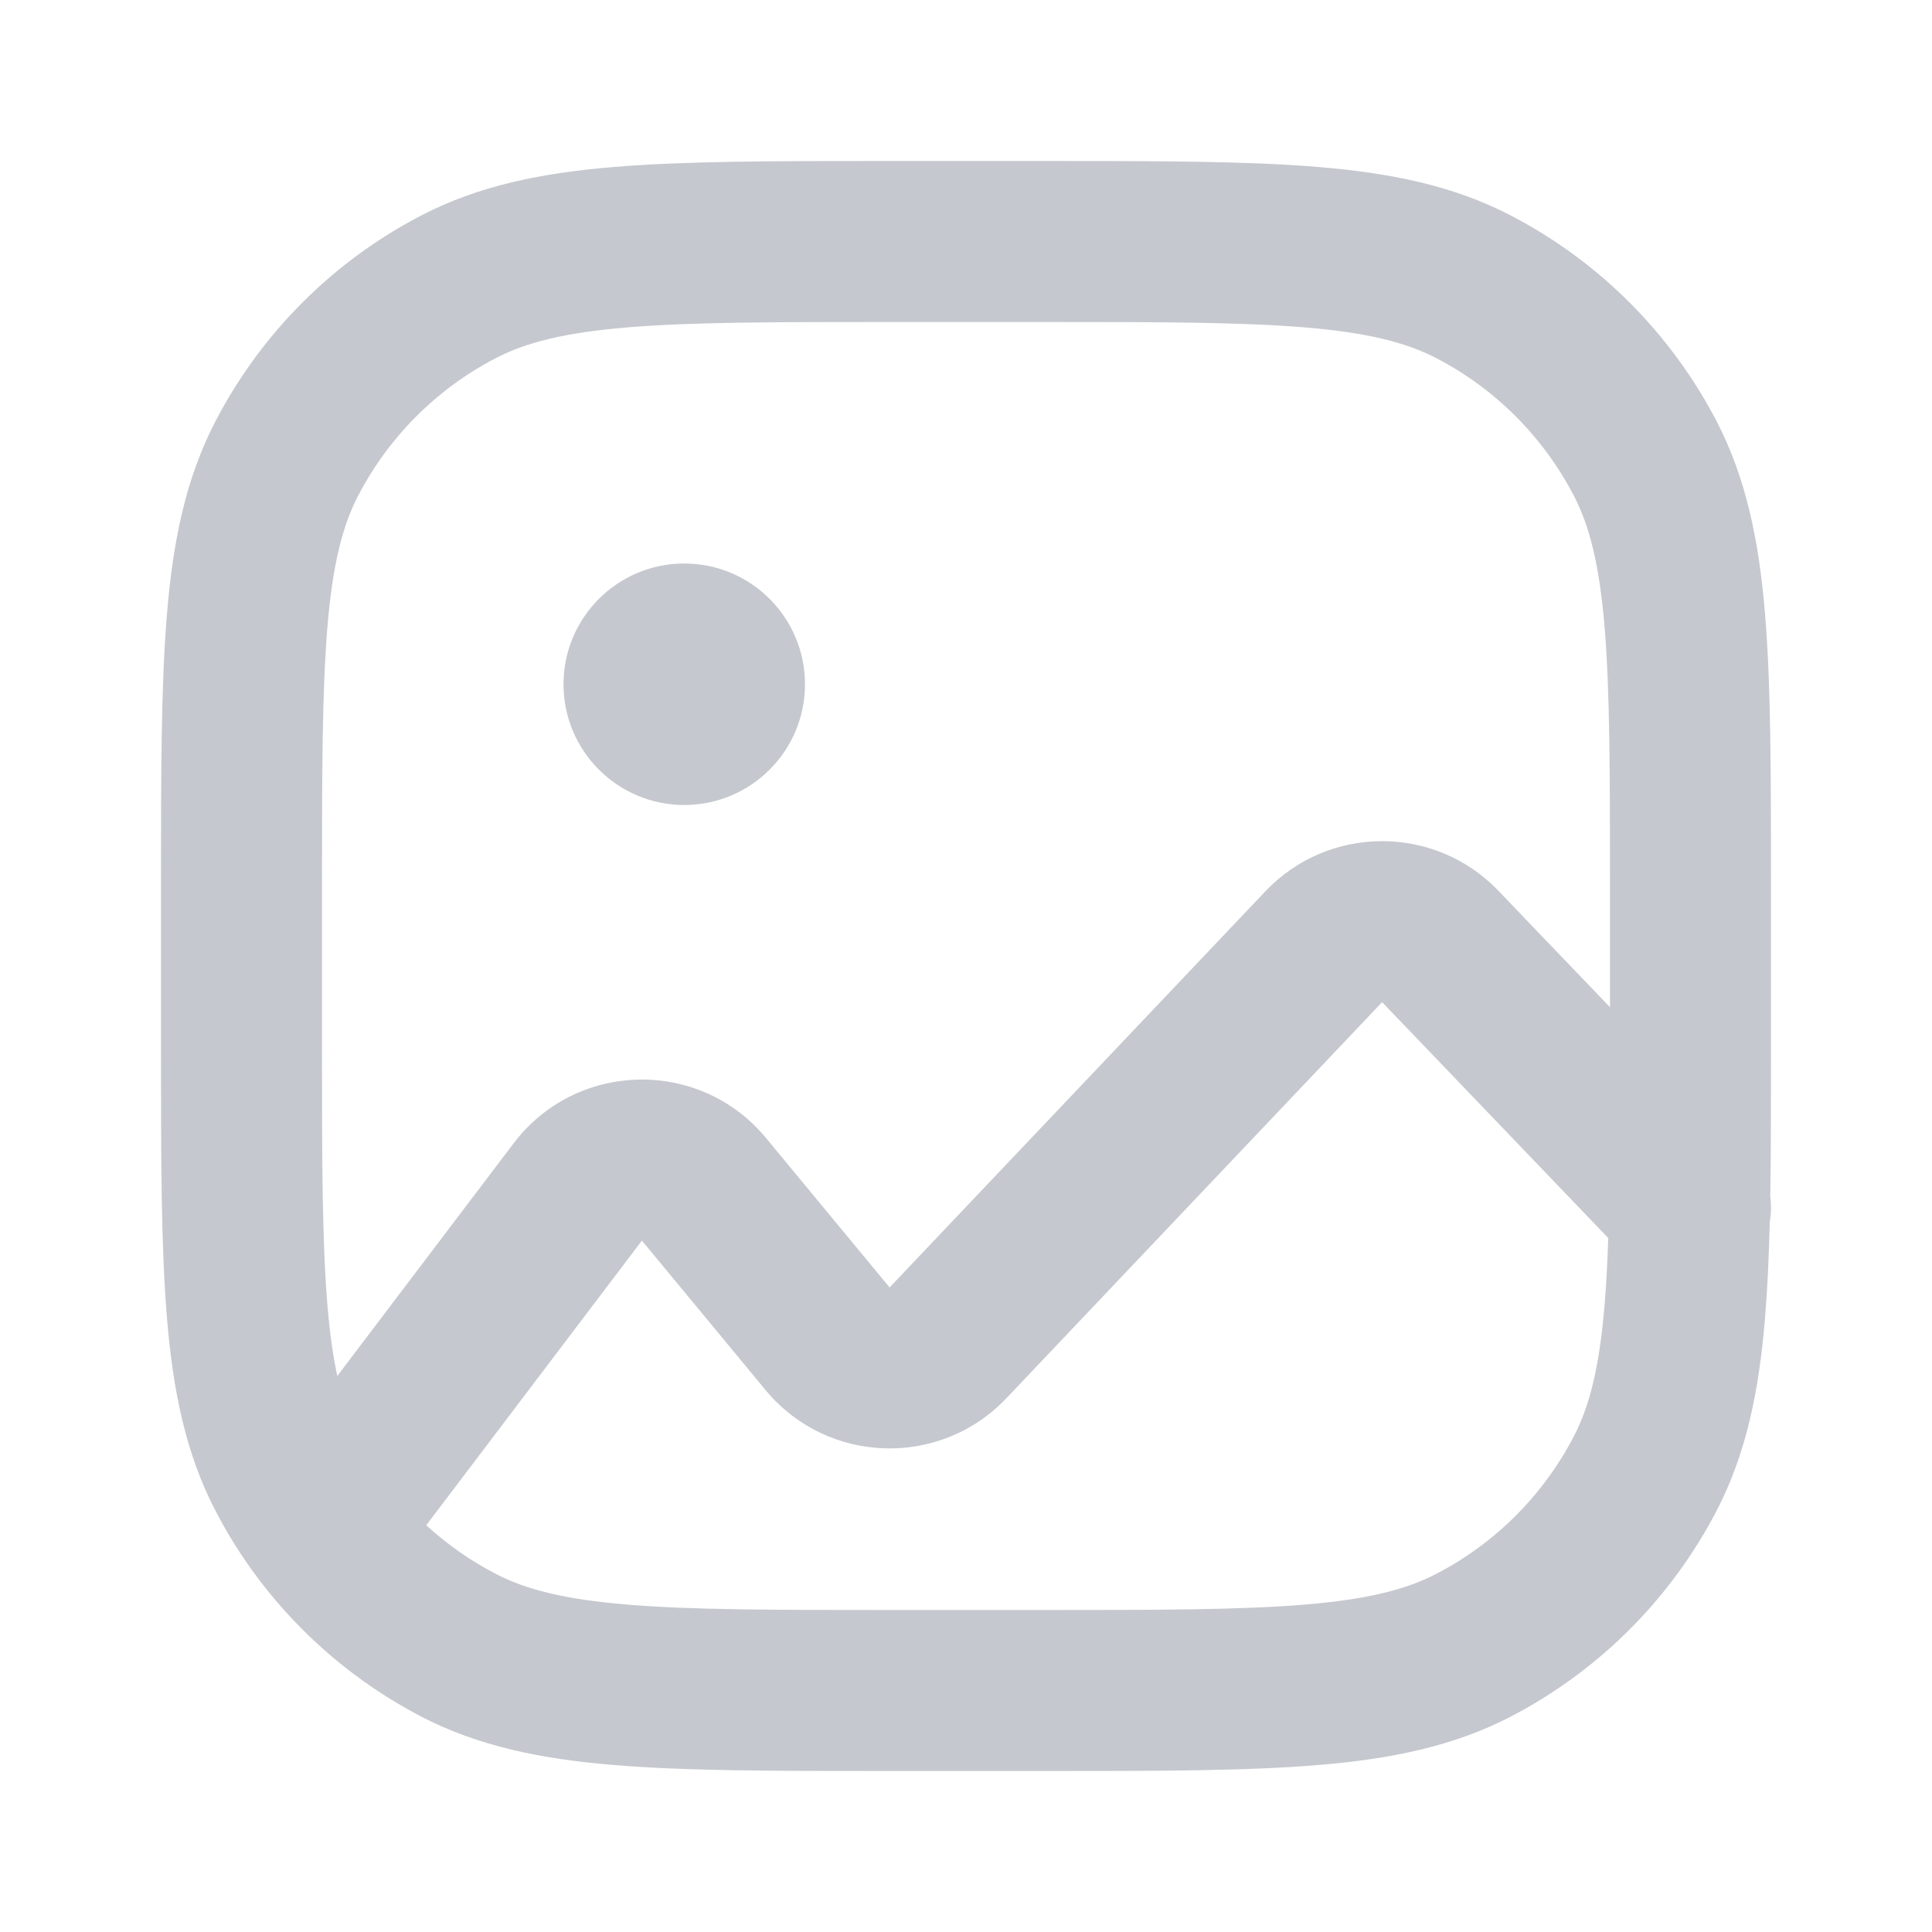
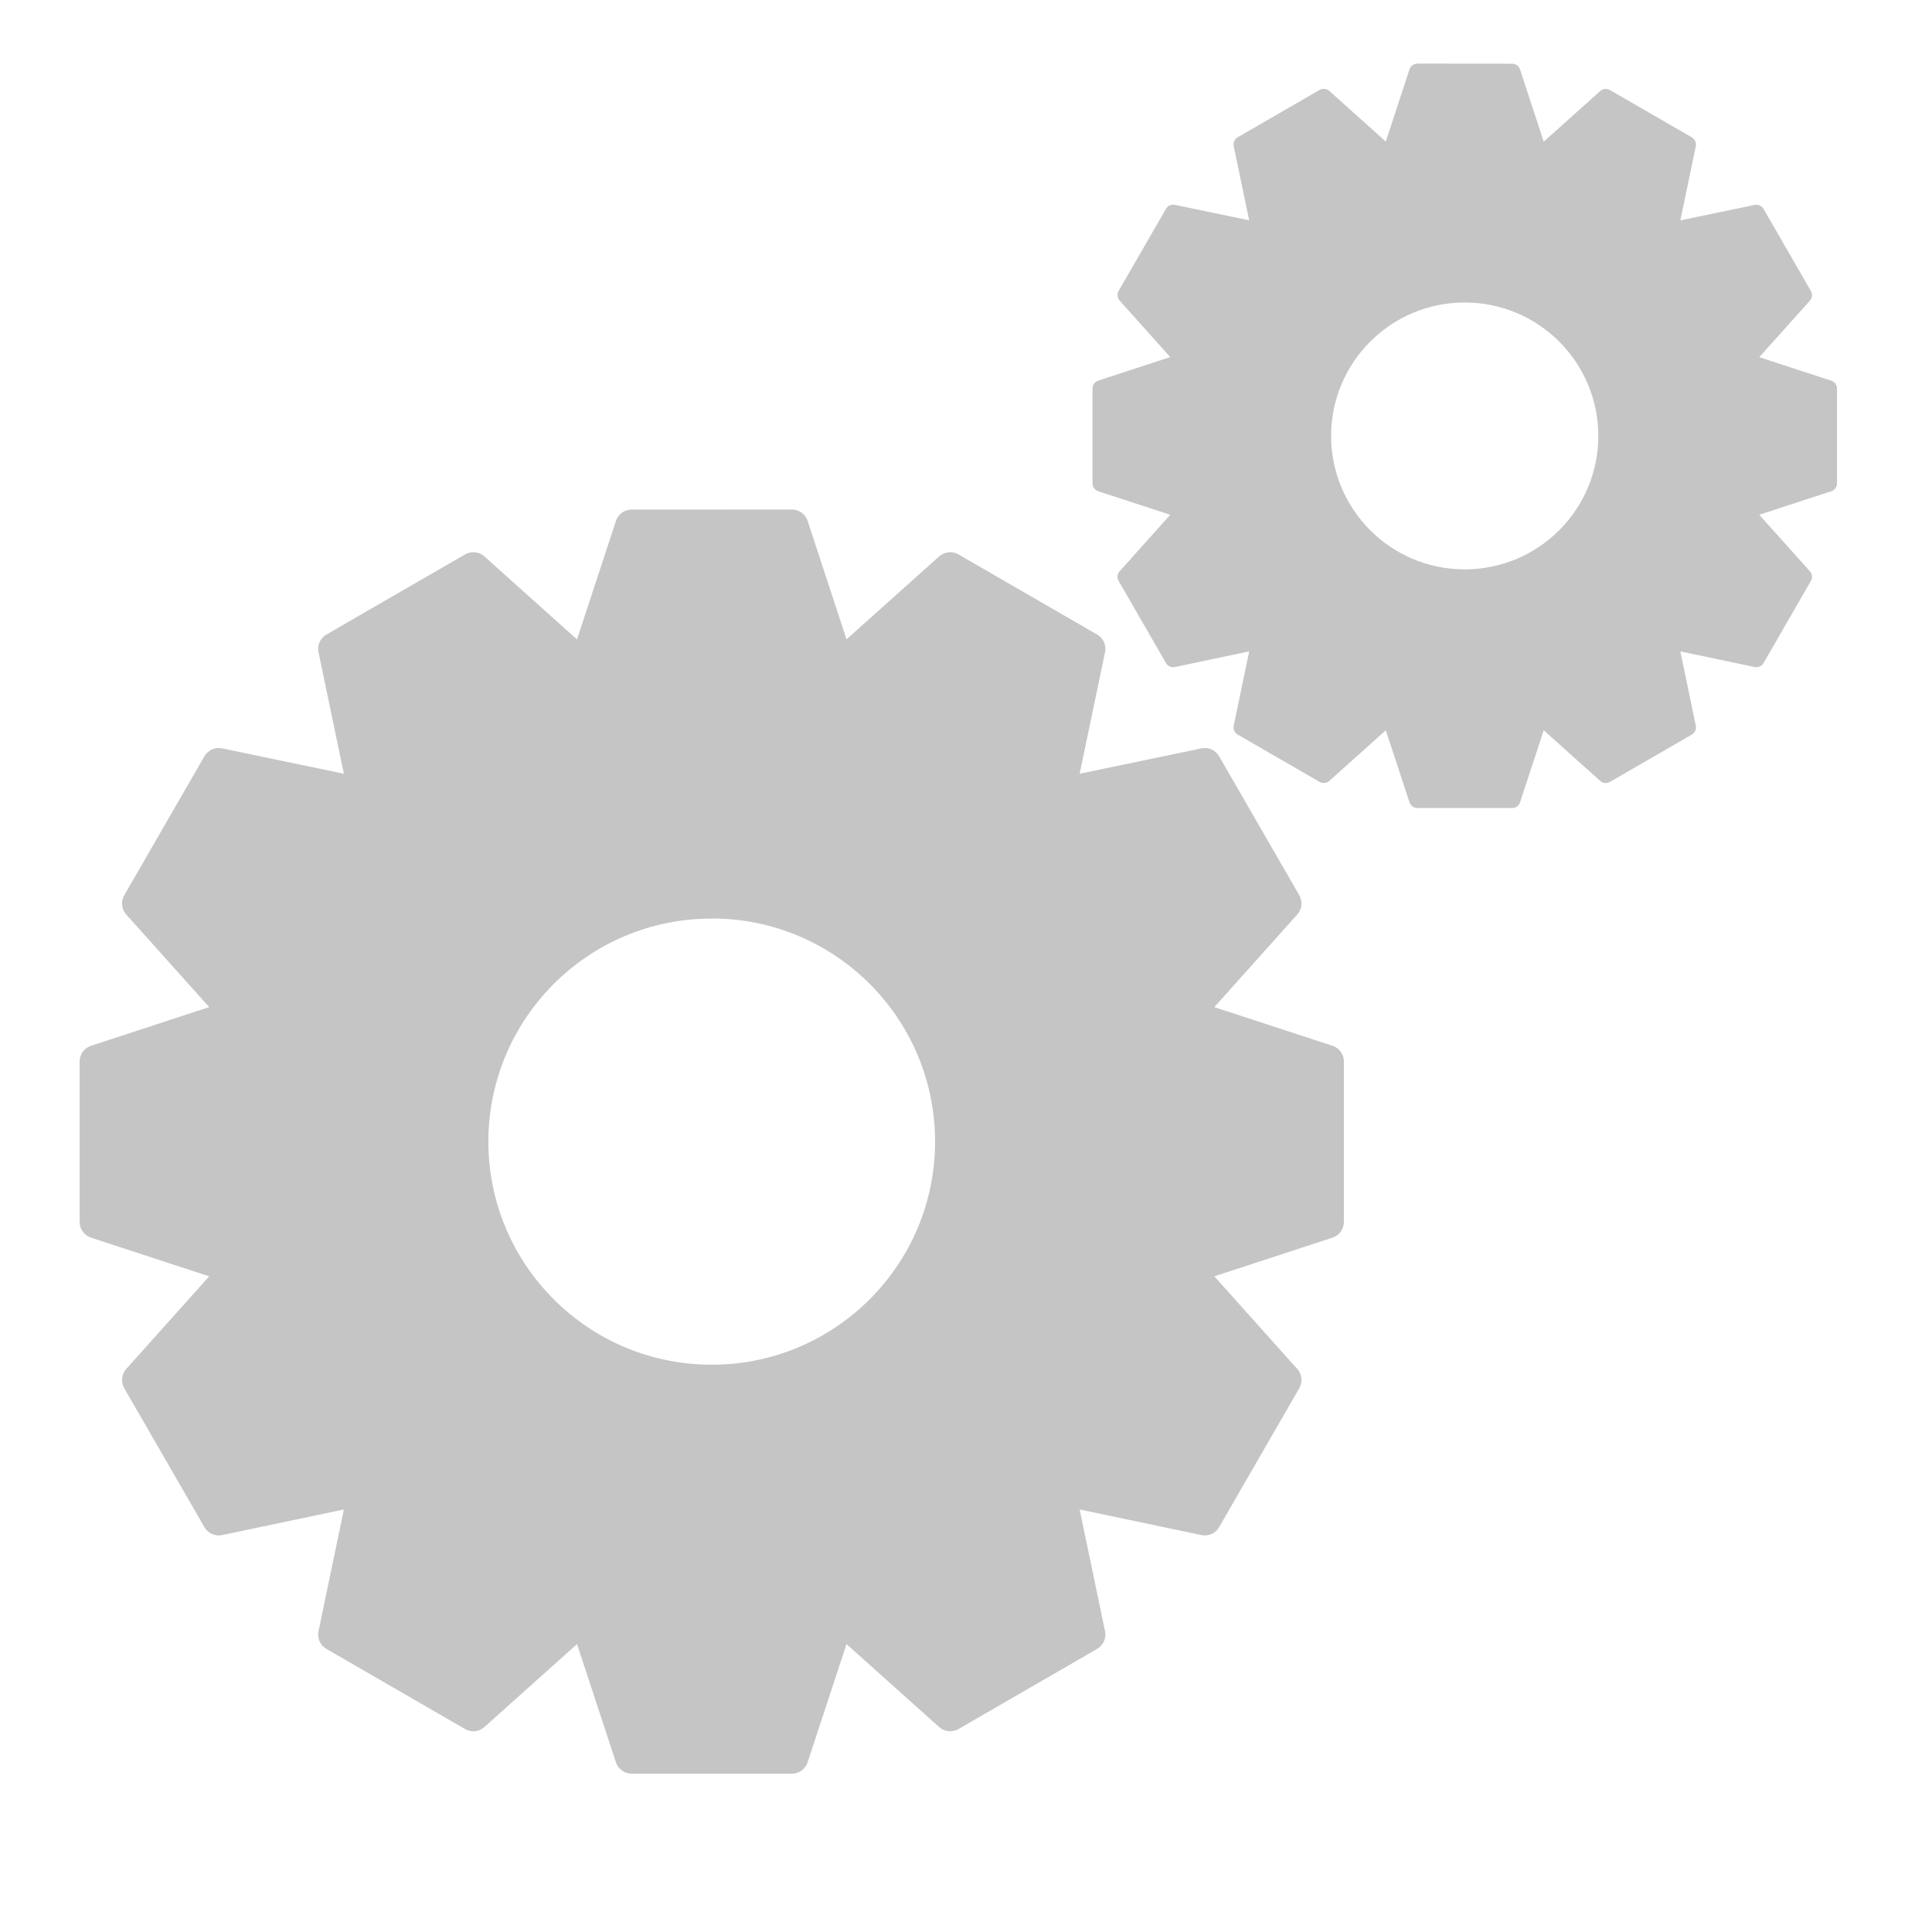
- <svg xmlns="http://www.w3.org/2000/svg" width="800px" height="800px" viewBox="0 0 24 24" fill="none">
-   <g id="SVGRepo_bgCarrier" stroke-width="0" />
-   <g id="SVGRepo_tracerCarrier" stroke-linecap="round" stroke-linejoin="round" />
-   <g id="SVGRepo_iconCarrier">
-     <path d="M8.5 10C9.328 10 10 9.328 10 8.5C10 7.672 9.328 7 8.5 7C7.672 7 7 7.672 7 8.5C7 9.328 7.672 10 8.5 10Z" fill="#c5c8ce" />
-     <path fill-rule="evenodd" clip-rule="evenodd" d="M11.005 2H12.995C14.38 2 15.483 2 16.372 2.074C17.282 2.149 18.058 2.308 18.766 2.676C19.862 3.245 20.755 4.138 21.325 5.234C21.692 5.943 21.851 6.718 21.926 7.628C22 8.517 22 9.619 22 11.005V12.995C22 13.685 22 14.306 21.991 14.865C22.005 14.968 22.003 15.073 21.985 15.175C21.974 15.612 21.956 16.01 21.926 16.372C21.851 17.282 21.692 18.058 21.325 18.766C20.755 19.862 19.862 20.755 18.766 21.325C18.058 21.692 17.282 21.851 16.372 21.926C15.483 22 14.38 22 12.995 22H11.005C9.62 22 8.517 22 7.628 21.926C6.718 21.851 5.943 21.692 5.234 21.325C4.439 20.911 3.75 20.327 3.214 19.619C3.204 19.606 3.194 19.593 3.185 19.58C2.995 19.324 2.824 19.052 2.676 18.766C2.308 18.058 2.149 17.282 2.074 16.372C2 15.483 2 14.38 2 12.995V11.005C2 9.619 2 8.517 2.074 7.628C2.149 6.718 2.308 5.943 2.676 5.234C3.245 4.138 4.138 3.245 5.234 2.676C5.943 2.308 6.718 2.149 7.628 2.074C8.517 2 9.619 2 11.005 2ZM20 11.05V12.512L18.613 11.065C17.823 10.241 16.504 10.244 15.718 11.073L11.051 15.993L9.515 14.136C8.693 13.142 7.159 13.175 6.38 14.203L4.19 17.093C4.137 16.846 4.096 16.557 4.067 16.206C4.001 15.41 4 14.39 4 12.95V11.05C4 9.609 4.001 8.59 4.067 7.794C4.132 7.01 4.255 6.531 4.45 6.156C4.83 5.426 5.426 4.83 6.156 4.45C6.531 4.255 7.01 4.132 7.794 4.067C8.59 4.001 9.609 4 11.05 4H12.95C14.39 4 15.41 4.001 16.206 4.067C16.991 4.132 17.469 4.255 17.844 4.45C18.575 4.83 19.17 5.426 19.55 6.156C19.745 6.531 19.868 7.01 19.933 7.794C19.999 8.59 20 9.609 20 11.05ZM6.156 19.55C5.842 19.387 5.553 19.183 5.295 18.947L7.974 15.411L9.51 17.268C10.275 18.192 11.676 18.24 12.502 17.369L17.169 12.449L19.978 15.379C19.968 15.681 19.954 15.955 19.933 16.206C19.868 16.991 19.745 17.469 19.55 17.844C19.17 18.575 18.575 19.17 17.844 19.55C17.469 19.745 16.991 19.868 16.206 19.933C15.41 19.999 14.39 20 12.95 20H11.05C9.609 20 8.59 19.999 7.794 19.933C7.01 19.868 6.531 19.745 6.156 19.55Z" fill="#c5c8ce" />
-   </g>
+ <svg xmlns="http://www.w3.org/2000/svg" width="22" height="22" id="svg5288">
+   <style id="style5282" />
+   <path style="line-height:normal;font-variant-ligatures:normal;font-variant-position:normal;font-variant-caps:normal;font-variant-numeric:normal;font-variant-alternates:normal;font-feature-settings:normal;text-indent:0;text-align:start;text-decoration-line:none;text-decoration-style:solid;text-decoration-color:#000;text-transform:none;text-orientation:mixed;shape-padding:0;isolation:auto;mix-blend-mode:normal" d="M7.193 5.992l-.506 1.54.003.196-.096-.172L5.39 6.477l-1.578.912.33 1.581.105.172-.172-.105-1.584-.33-.912 1.581 1.078 1.204.172.096-.196-.003-1.537.503v1.826l1.537.503.196-.003-.172.096-1.078 1.204.912 1.581 1.584-.333.172-.102-.105.169-.33 1.584 1.578.912 1.204-1.078.096-.172-.003.196.506 1.537h1.824l.506-1.537-.003-.196.096.172 1.204 1.078 1.578-.912-.33-1.584-.105-.169.172.102 1.584.333.912-1.581-1.078-1.204-.172-.096.196.003 1.537-.503v-1.826l-1.537-.503-.196.003.172-.096 1.078-1.204-.912-1.581-1.584.33-.172.105.105-.172.33-1.581-1.578-.912-1.204 1.078-.096.172.003-.196-.506-1.54zm.912 4.278A2.731 2.731 0 0 1 10.837 13a2.731 2.731 0 0 1-2.732 2.729A2.731 2.731 0 0 1 5.372 13a2.731 2.731 0 0 1 2.732-2.729zm3.273.684l.099.099.058.222a3.859 3.838 0 0 0-.158-.321zm.453 1.414L12 13l-.523 1.949-1.426 1.426-1.946.523-1.946-.523-.605-.605a3.859 3.838 0 0 0 2.449.874 3.859 3.838 0 0 0 3.86-3.837 3.859 3.838 0 0 0-.032-.438zm-7.151 2.379a3.859 3.838 0 0 0 .342.491l-.289-.289z" id="path841" color="#000" font-weight="400" font-family="sans-serif" white-space="normal" overflow="visible" fill="#c5c5c5" stroke="#c5c5c5" stroke-width=".378" stroke-linecap="round" stroke-linejoin="round" />
+   <path id="path864" d="M16.14.819l-.299.911.002.116-.057-.102-.712-.638-.933.539.195.935.062.102-.102-.062-.937-.195-.539.935.638.712.102.057-.116-.002-.909.297v1.08l.909.297.116-.002-.102.057-.638.712.539.935.937-.197.102-.06-.062.1-.195.937.933.539.712-.638.057-.102-.002.116.299.909h1.079l.299-.909-.002-.116.057.102.712.638.933-.539-.195-.937-.062-.1.102.06.937.197.539-.935-.638-.712-.102-.057.116.002.909-.297V4.425l-.909-.297-.116.002.102-.057.638-.712-.539-.935-.937.195-.102.062.062-.102.195-.935-.933-.539-.712.638-.057.102.002-.116-.299-.911zm.539 2.531a1.616 1.615 0 0 1 1.616 1.614 1.616 1.615 0 0 1-1.616 1.614 1.616 1.615 0 0 1-1.616-1.614 1.616 1.615 0 0 1 1.616-1.614zm1.936.404l.059.059.035.131a2.283 2.27 0 0 0-.093-.19zm.268.837l.1.373-.309 1.153-.844.844-1.151.309-1.151-.309-.358-.358a2.283 2.27 0 0 0 1.448.517 2.283 2.27 0 0 0 2.283-2.27 2.283 2.27 0 0 0-.019-.259zm-4.23 1.407a2.283 2.27 0 0 0 .202.29l-.171-.171z" style="line-height:normal;font-variant-ligatures:normal;font-variant-position:normal;font-variant-caps:normal;font-variant-numeric:normal;font-variant-alternates:normal;font-feature-settings:normal;text-indent:0;text-align:start;text-decoration-line:none;text-decoration-style:solid;text-decoration-color:#000;text-transform:none;text-orientation:mixed;shape-padding:0;isolation:auto;mix-blend-mode:normal" color="#000" font-weight="400" font-family="sans-serif" white-space="normal" overflow="visible" fill="#c5c5c5" stroke="#c5c5c5" stroke-width=".189" stroke-linecap="round" stroke-linejoin="round" />
</svg>
